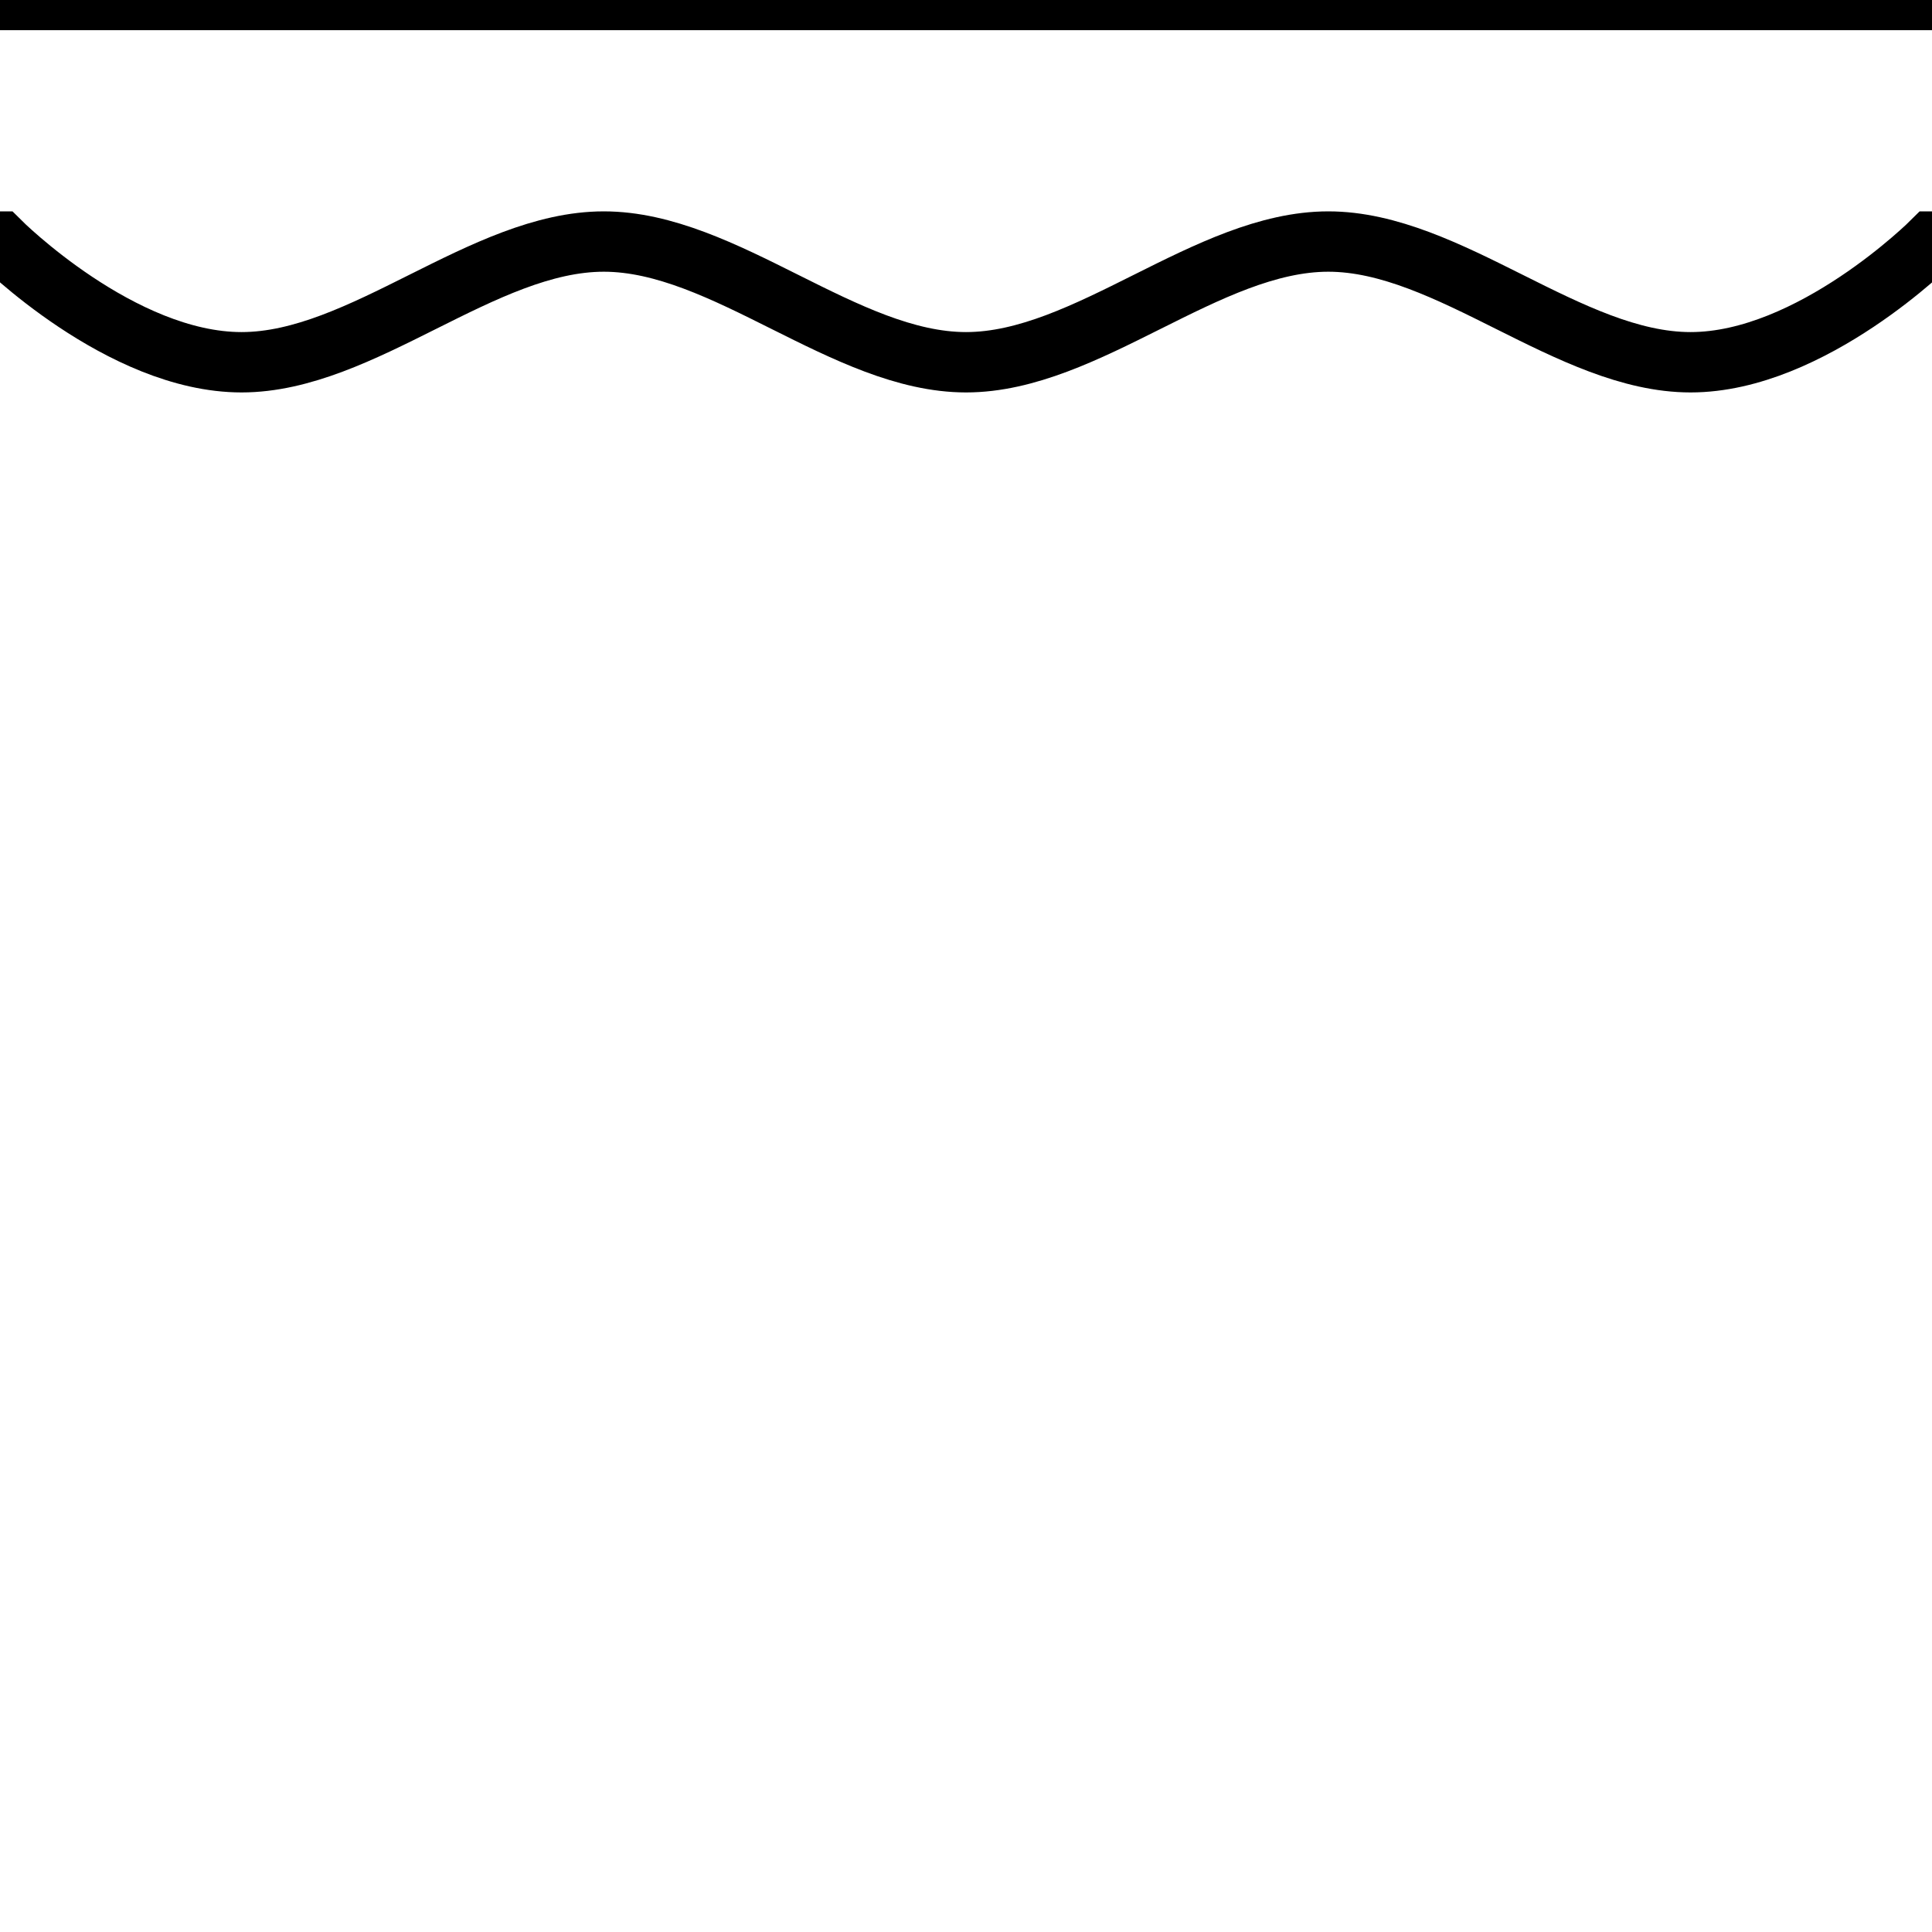
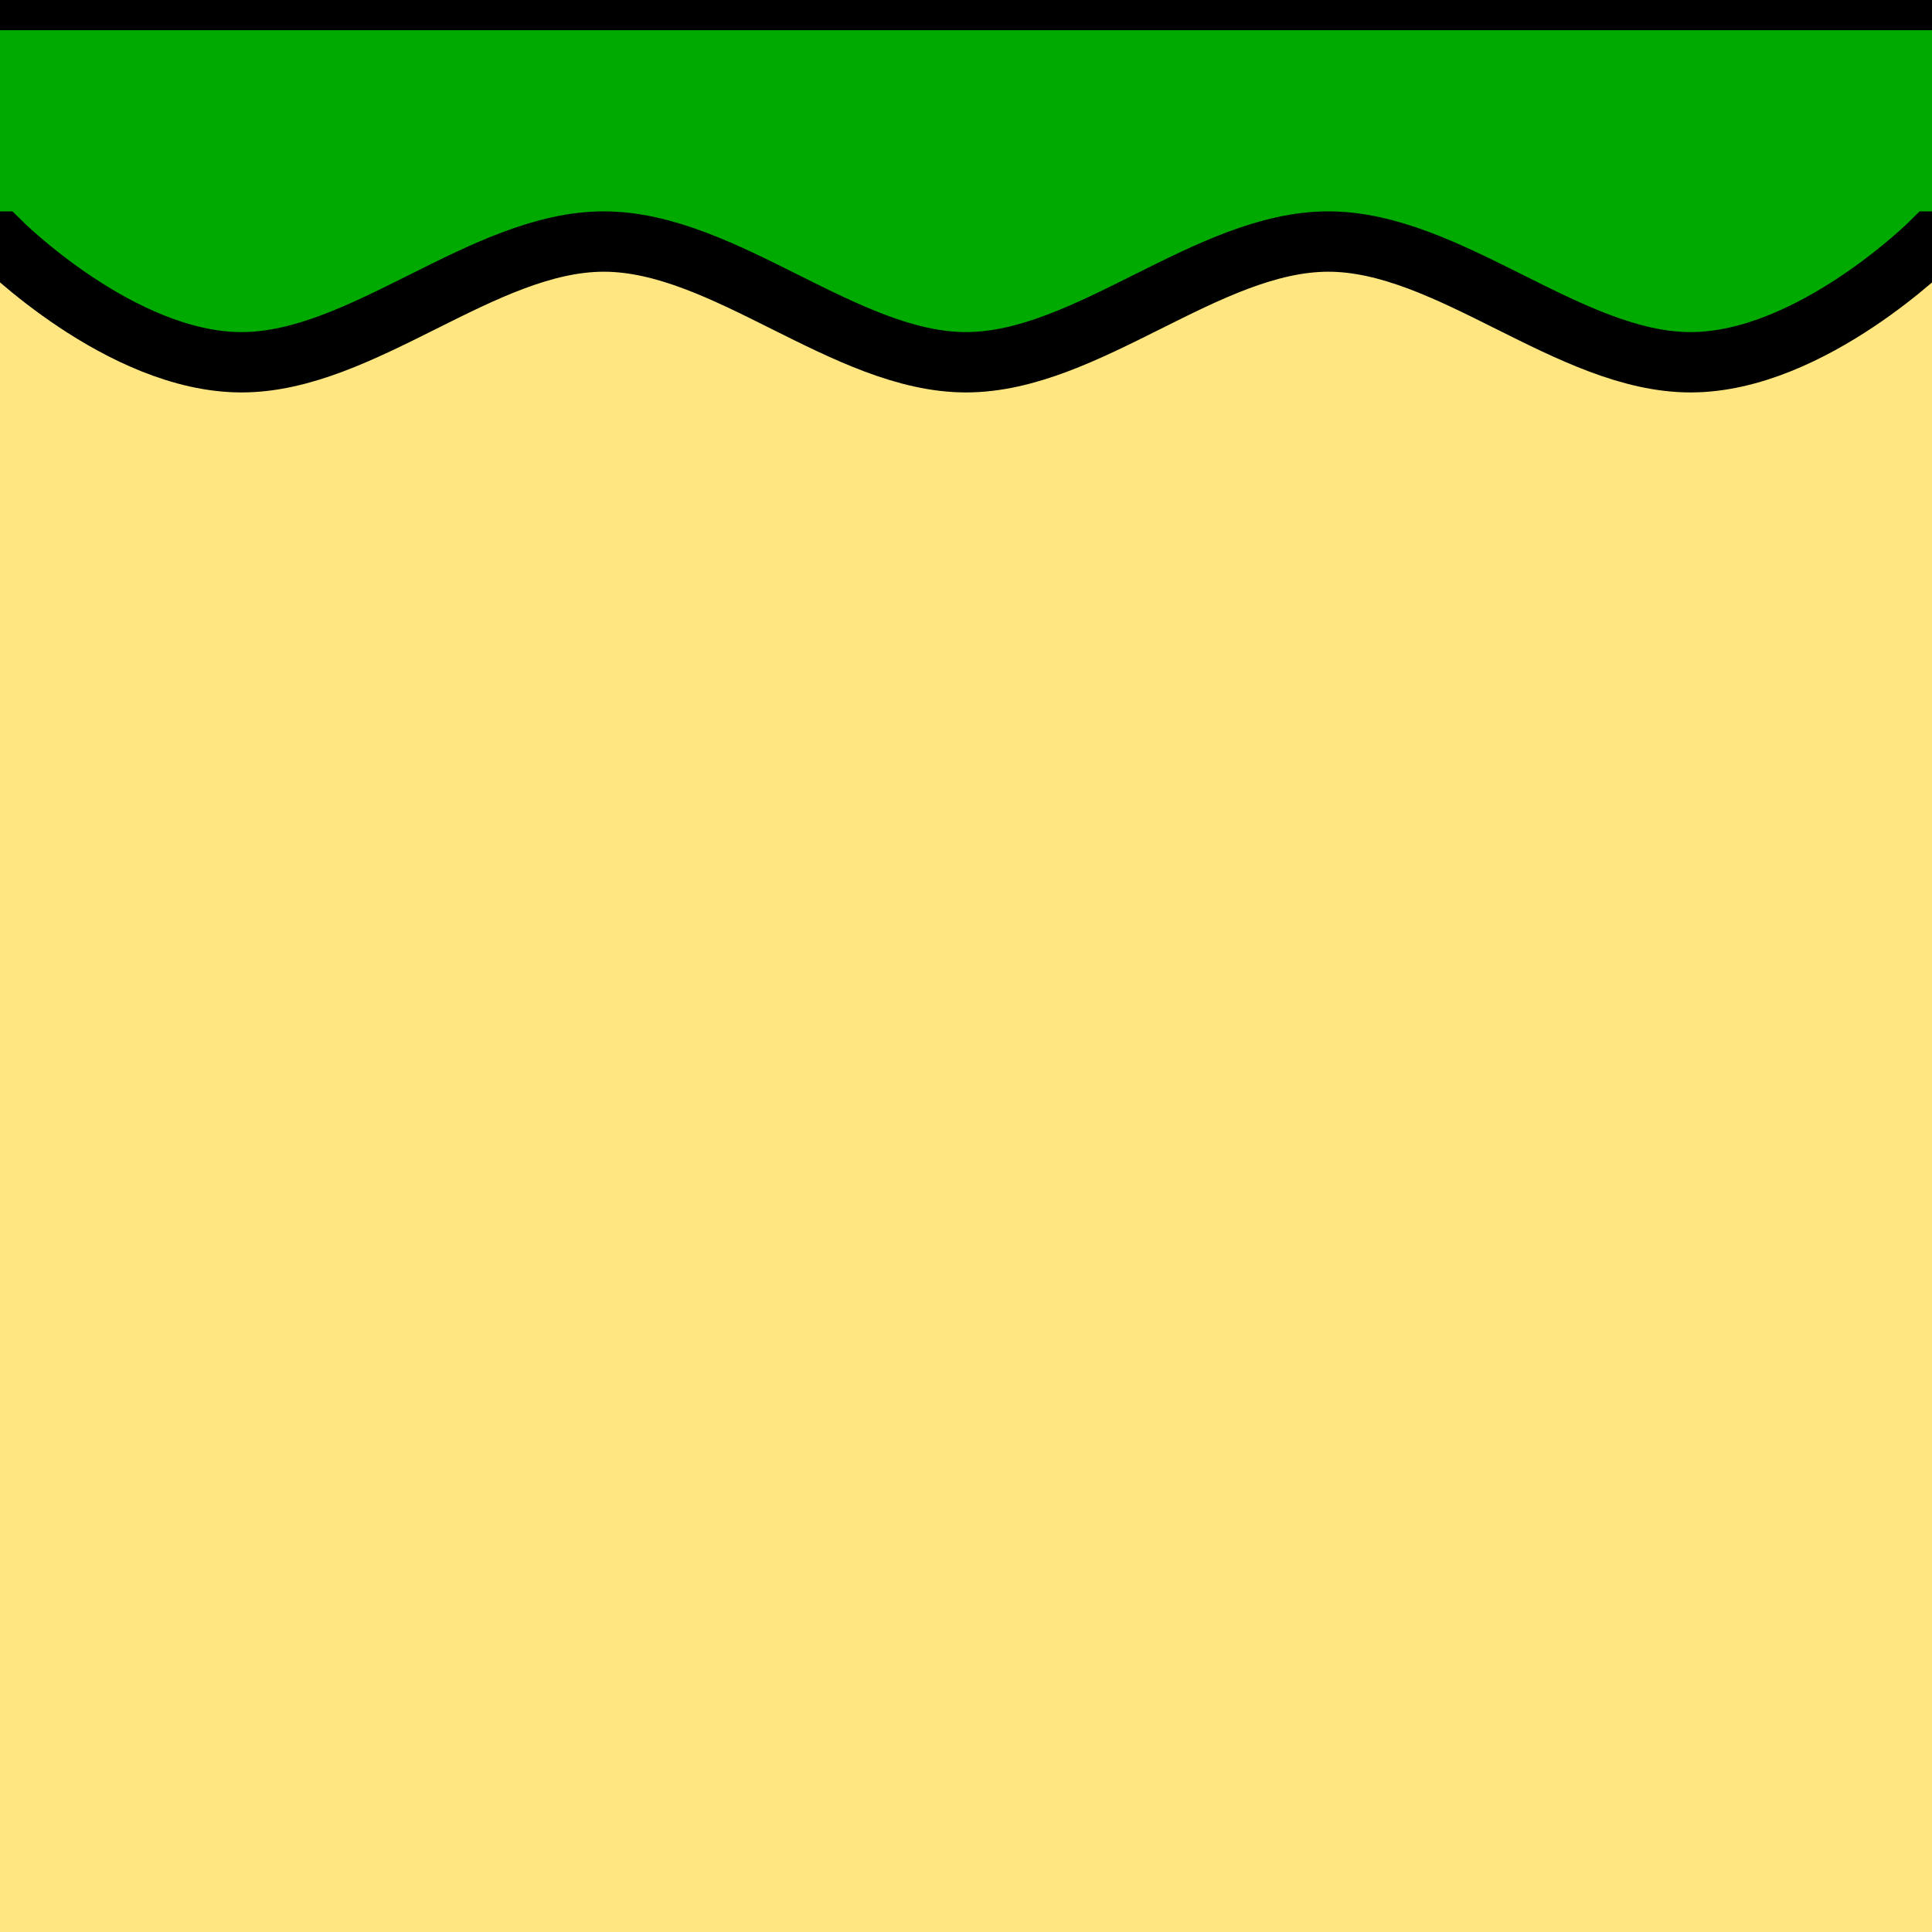
<svg xmlns="http://www.w3.org/2000/svg" width="64" height="64" viewBox="0 0 16.933 16.933" version="1.1" id="svg1">
  <defs id="defs1" />
  <g id="layer1">
-     <rect style="fill:#ffffff;stroke:#ffffff;stroke-width:0.529" id="rect8" width="16.933" height="16.933" x="0" y="0" />
-     <path style="fill:none;stroke:#000000;stroke-width:0.529" d="M 0,0 H 16.933" id="path7" />
-     <path style="fill:none;stroke:#000000;stroke-width:0.529" d="m 17.992,2.117 h -1.058 c 0,0 -1.058,1.058 -2.117,1.058 C 13.758,3.175 12.7,2.117 11.642,2.117 10.583,2.117 9.525,3.175 8.467,3.175 7.408,3.175 6.35,2.117 5.292,2.117 4.233,2.117 3.175,3.175 2.117,3.175 1.058,3.175 0,2.117 0,2.117 l -1.058,0" id="path8" />
+     <rect style="fill:#ffe680;stroke:#ffe680;stroke-width:0.529" id="rect8" width="16.933" height="16.933" x="0" y="0" />
+     <path style="fill:#00aa00;stroke:#000000;stroke-width:0.529" d="M -1.058,2.117 H 0 c 0,0 1.058,1.058 2.117,1.058 1.058,0 2.117,-1.058 3.175,-1.058 1.058,0 2.117,1.058 3.175,1.058 1.058,0 2.117,-1.058 3.175,-1.058 1.058,0 2.117,1.058 3.175,1.058 1.058,0 2.117,-1.058 2.117,-1.058 h 1.058 L 17.992,0 H -1.058 Z" id="path1" />
  </g>
</svg>
